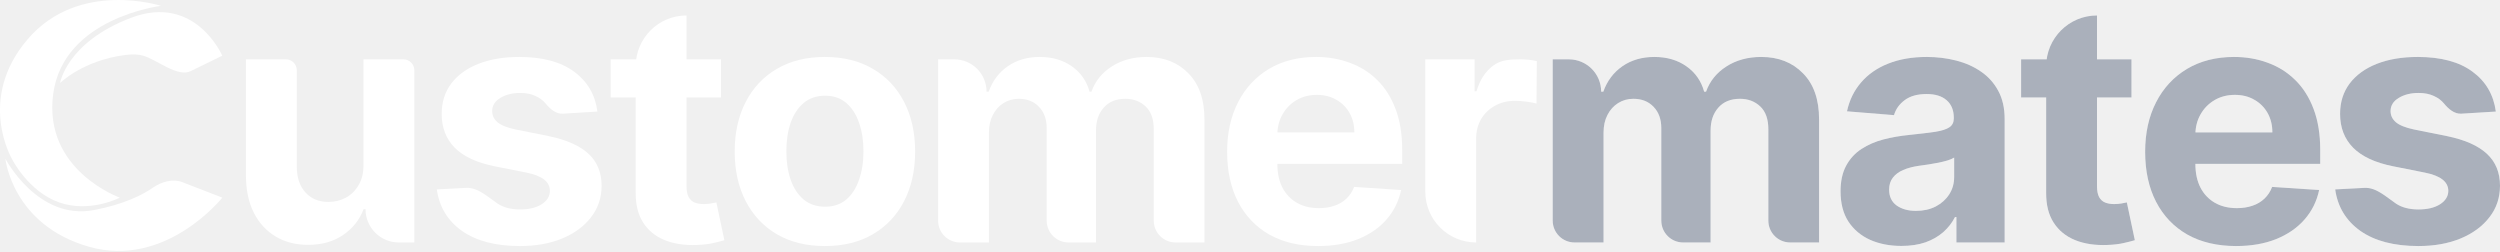
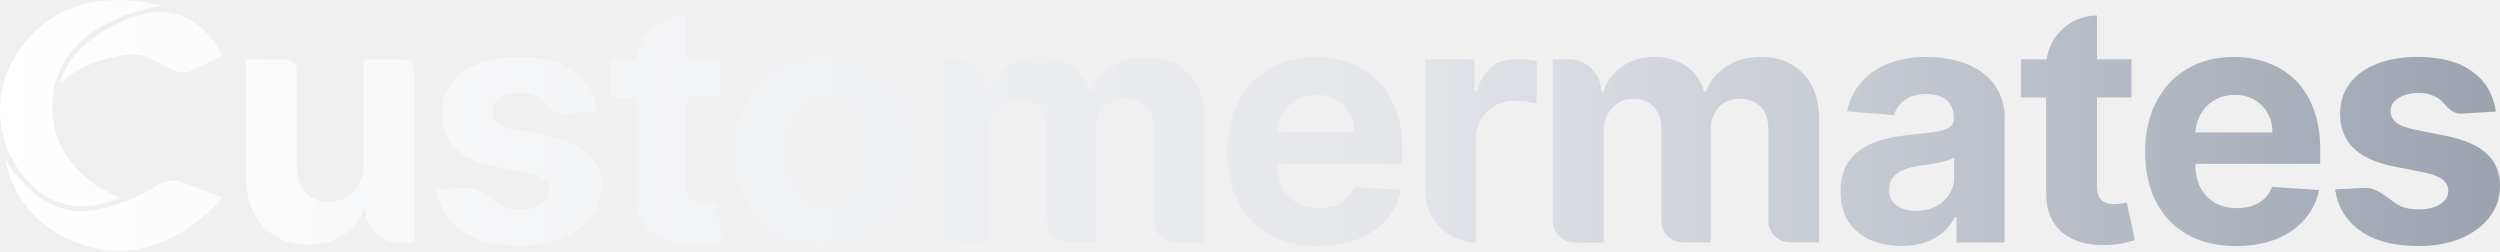
<svg xmlns="http://www.w3.org/2000/svg" width="229" height="23" viewBox="0 0 229 23" fill="none">
-   <path d="M33.296 15.068V5.435H36.953C37.505 5.435 37.953 5.883 37.953 6.435V22.21H36.529C34.846 22.21 33.482 20.846 33.482 19.163H33.307C32.928 20.146 32.298 20.936 31.416 21.533C30.542 22.13 29.474 22.428 28.213 22.428C27.091 22.428 26.104 22.174 25.251 21.664C24.398 21.154 23.732 20.43 23.251 19.491C22.777 18.551 22.536 17.427 22.529 16.116V5.435H26.186C26.738 5.435 27.186 5.883 27.186 6.435V15.286C27.193 16.276 27.459 17.059 27.984 17.634C28.508 18.209 29.212 18.497 30.093 18.497C30.654 18.497 31.179 18.369 31.668 18.114C32.156 17.852 32.549 17.466 32.848 16.957C33.154 16.447 33.303 15.817 33.296 15.068Z" fill="white" />
-   <path d="M54.724 10.219L51.56 10.413C50.93 10.452 50.392 9.984 49.991 9.498C49.75 9.199 49.433 8.963 49.04 8.788C48.654 8.606 48.191 8.515 47.652 8.515C46.93 8.515 46.322 8.668 45.826 8.973C45.331 9.272 45.083 9.672 45.083 10.175C45.083 10.575 45.243 10.914 45.564 11.191C45.884 11.467 46.435 11.689 47.214 11.857L50.253 12.468C51.886 12.803 53.103 13.342 53.904 14.085C54.706 14.827 55.107 15.803 55.107 17.012C55.107 18.111 54.782 19.076 54.134 19.906C53.492 20.736 52.611 21.384 51.488 21.849C50.373 22.308 49.087 22.538 47.63 22.538C45.407 22.538 43.636 22.075 42.317 21.151C41.005 20.219 40.237 18.952 40.011 17.35L42.695 17.209C43.785 17.152 44.69 18.053 45.597 18.661C46.129 19.01 46.81 19.185 47.641 19.185C48.457 19.185 49.113 19.028 49.608 18.715C50.111 18.395 50.366 17.983 50.373 17.481C50.366 17.059 50.188 16.713 49.838 16.444C49.488 16.167 48.949 15.956 48.22 15.81L45.312 15.231C43.673 14.904 42.452 14.336 41.651 13.528C40.856 12.719 40.459 11.689 40.459 10.437C40.459 9.359 40.751 8.431 41.334 7.652C41.924 6.873 42.751 6.272 43.815 5.85C44.886 5.428 46.139 5.217 47.575 5.217C49.696 5.217 51.364 5.664 52.581 6.56C53.806 7.455 54.52 8.675 54.724 10.219Z" fill="white" />
-   <path d="M66.046 5.435V8.93H55.935V5.435H66.046ZM58.23 6.073C58.23 3.501 60.315 1.416 62.887 1.416V17.055C62.887 17.485 62.953 17.82 63.084 18.06C63.215 18.293 63.397 18.457 63.63 18.551C63.871 18.646 64.148 18.693 64.461 18.693C64.68 18.693 64.898 18.675 65.117 18.639C65.336 18.595 65.503 18.562 65.62 18.54L66.352 22.002C66.119 22.075 65.791 22.159 65.368 22.254C64.946 22.356 64.432 22.417 63.827 22.439C62.705 22.483 61.721 22.334 60.876 21.991C60.038 21.649 59.385 21.118 58.919 20.397C58.453 19.676 58.223 18.766 58.23 17.667V6.073Z" fill="white" />
-   <path d="M75.562 22.538C73.864 22.538 72.395 22.177 71.157 21.456C69.925 20.728 68.974 19.716 68.304 18.42C67.633 17.117 67.298 15.606 67.298 13.888C67.298 12.155 67.633 10.641 68.304 9.345C68.974 8.042 69.925 7.029 71.157 6.309C72.395 5.581 73.864 5.217 75.562 5.217C77.26 5.217 78.725 5.581 79.956 6.309C81.195 7.029 82.15 8.042 82.82 9.345C83.49 10.641 83.826 12.155 83.826 13.888C83.826 15.606 83.49 17.117 82.82 18.42C82.15 19.716 81.195 20.728 79.956 21.456C78.725 22.177 77.26 22.538 75.562 22.538ZM75.584 18.934C76.356 18.934 77.001 18.715 77.518 18.278C78.036 17.834 78.426 17.23 78.688 16.465C78.958 15.701 79.093 14.831 79.093 13.855C79.093 12.88 78.958 12.01 78.688 11.245C78.426 10.481 78.036 9.876 77.518 9.432C77.001 8.988 76.356 8.766 75.584 8.766C74.804 8.766 74.148 8.988 73.616 9.432C73.091 9.876 72.694 10.481 72.425 11.245C72.162 12.01 72.031 12.88 72.031 13.855C72.031 14.831 72.162 15.701 72.425 16.465C72.694 17.23 73.091 17.834 73.616 18.278C74.148 18.715 74.804 18.934 75.584 18.934Z" fill="white" />
-   <path d="M87.93 22.21C86.826 22.21 85.93 21.314 85.93 20.21V5.435H87.409C89.043 5.435 90.368 6.76 90.368 8.395H90.565C90.915 7.412 91.498 6.636 92.314 6.068C93.13 5.501 94.106 5.217 95.243 5.217C96.395 5.217 97.375 5.504 98.184 6.079C98.993 6.647 99.532 7.419 99.802 8.395H99.977C100.319 7.434 100.938 6.665 101.835 6.09C102.738 5.508 103.806 5.217 105.038 5.217C106.604 5.217 107.876 5.715 108.853 6.713C109.836 7.703 110.328 9.108 110.328 10.928V22.21H107.683C106.578 22.21 105.683 21.314 105.683 20.21V11.846C105.683 10.914 105.435 10.215 104.939 9.749C104.444 9.283 103.824 9.05 103.081 9.05C102.236 9.05 101.576 9.319 101.102 9.858C100.629 10.39 100.392 11.092 100.392 11.966V22.21H97.877C96.773 22.21 95.877 21.314 95.877 20.21V11.747C95.877 10.925 95.641 10.269 95.167 9.782C94.701 9.294 94.085 9.05 93.32 9.05C92.802 9.05 92.336 9.181 91.92 9.443C91.512 9.698 91.188 10.058 90.948 10.524C90.707 10.983 90.587 11.522 90.587 12.141V22.21H87.93Z" fill="white" />
-   <path d="M120.735 22.538C119.008 22.538 117.521 22.188 116.275 21.489C115.036 20.783 114.081 19.785 113.411 18.497C112.741 17.201 112.405 15.668 112.405 13.899C112.405 12.173 112.741 10.659 113.411 9.356C114.081 8.052 115.025 7.037 116.242 6.309C117.466 5.581 118.902 5.217 120.549 5.217C121.657 5.217 122.688 5.395 123.642 5.752C124.604 6.101 125.442 6.629 126.157 7.335C126.878 8.042 127.439 8.93 127.84 10C128.241 11.063 128.441 12.308 128.441 13.735V15.013H114.264V12.13H124.058C124.058 11.46 123.912 10.867 123.621 10.35C123.329 9.833 122.925 9.429 122.407 9.137C121.897 8.839 121.303 8.69 120.625 8.69C119.919 8.69 119.292 8.853 118.745 9.181C118.206 9.501 117.783 9.935 117.477 10.481C117.171 11.019 117.015 11.62 117.007 12.283V15.024C117.007 15.854 117.16 16.571 117.466 17.175C117.78 17.78 118.221 18.246 118.789 18.573C119.357 18.901 120.032 19.065 120.811 19.065C121.329 19.065 121.802 18.992 122.232 18.846C122.662 18.701 123.03 18.482 123.336 18.191C123.642 17.9 123.876 17.543 124.036 17.121L128.343 17.405C128.124 18.439 127.676 19.341 126.998 20.113C126.328 20.878 125.461 21.475 124.397 21.904C123.34 22.326 122.119 22.538 120.735 22.538Z" fill="white" />
-   <path d="M135.213 22.21C132.641 22.21 130.557 20.125 130.557 17.553V5.435H135.071V8.362H135.246C135.552 7.321 136.066 6.534 136.787 6.003C137.509 5.464 138.368 5.435 139.308 5.435C139.541 5.435 139.792 5.45 140.062 5.479C140.332 5.508 140.568 5.548 140.772 5.599L140.744 9.487C140.526 9.421 140.223 9.363 139.837 9.312C139.451 9.261 139.097 9.236 138.777 9.236C138.092 9.236 137.48 9.385 136.94 9.683C136.408 9.975 135.986 10.382 135.672 10.906C135.366 11.431 135.213 12.035 135.213 12.719V22.21Z" fill="white" />
-   <path d="M144.228 22.21C143.124 22.21 142.228 21.314 142.228 20.21V5.435H143.707C145.341 5.435 146.666 6.76 146.666 8.395H146.863C147.213 7.412 147.796 6.636 148.612 6.068C149.428 5.501 150.405 5.217 151.542 5.217C152.693 5.217 153.673 5.504 154.482 6.079C155.291 6.647 155.83 7.419 156.1 8.395H156.275C156.617 7.434 157.237 6.665 158.133 6.09C159.037 5.508 160.104 5.217 161.336 5.217C162.903 5.217 164.174 5.715 165.151 6.713C166.135 7.703 166.627 9.108 166.627 10.928V22.21H163.981C162.876 22.21 161.981 21.314 161.981 20.21V11.846C161.981 10.914 161.733 10.215 161.238 9.749C160.742 9.283 160.123 9.05 159.379 9.05C158.534 9.05 157.874 9.319 157.401 9.858C156.927 10.39 156.69 11.092 156.69 11.966V22.21H154.176C153.071 22.21 152.176 21.314 152.176 20.21V11.747C152.176 10.925 151.939 10.269 151.465 9.782C150.999 9.294 150.383 9.05 149.618 9.05C149.1 9.05 148.634 9.181 148.219 9.443C147.811 9.698 147.486 10.058 147.246 10.524C147.005 10.983 146.885 11.522 146.885 12.141V22.21H144.228Z" fill="white" />
-   <path d="M144.228 22.21C143.124 22.21 142.228 21.314 142.228 20.21V5.435H143.707C145.341 5.435 146.666 6.76 146.666 8.395H146.863C147.213 7.412 147.796 6.636 148.612 6.068C149.428 5.501 150.405 5.217 151.542 5.217C152.693 5.217 153.673 5.504 154.482 6.079C155.291 6.647 155.83 7.419 156.1 8.395H156.275C156.617 7.434 157.237 6.665 158.133 6.09C159.037 5.508 160.104 5.217 161.336 5.217C162.903 5.217 164.174 5.715 165.151 6.713C166.135 7.703 166.627 9.108 166.627 10.928V22.21H163.981C162.876 22.21 161.981 21.314 161.981 20.21V11.846C161.981 10.914 161.733 10.215 161.238 9.749C160.742 9.283 160.123 9.05 159.379 9.05C158.534 9.05 157.874 9.319 157.401 9.858C156.927 10.39 156.69 11.092 156.69 11.966V22.21H154.176C153.071 22.21 152.176 21.314 152.176 20.21V11.747C152.176 10.925 151.939 10.269 151.465 9.782C150.999 9.294 150.383 9.05 149.618 9.05C149.1 9.05 148.634 9.181 148.219 9.443C147.811 9.698 147.486 10.058 147.246 10.524C147.005 10.983 146.885 11.522 146.885 12.141V22.21H144.228Z" fill="#AAB0BB" />
-   <path d="M174.169 22.527C173.098 22.527 172.143 22.341 171.305 21.97C170.467 21.591 169.804 21.034 169.316 20.299C168.835 19.556 168.594 18.631 168.594 17.525C168.594 16.593 168.766 15.81 169.108 15.177C169.451 14.543 169.917 14.034 170.507 13.648C171.098 13.262 171.768 12.971 172.519 12.774C173.276 12.578 174.071 12.439 174.902 12.359C175.878 12.257 176.665 12.162 177.263 12.075C177.86 11.98 178.294 11.842 178.563 11.66C178.833 11.478 178.968 11.209 178.968 10.852V10.786C178.968 10.095 178.749 9.56 178.312 9.181C177.882 8.802 177.27 8.613 176.476 8.613C175.638 8.613 174.971 8.799 174.475 9.17C173.98 9.534 173.652 9.993 173.491 10.546L169.185 10.197C169.403 9.177 169.833 8.296 170.474 7.554C171.116 6.804 171.943 6.229 172.956 5.828C173.976 5.42 175.157 5.217 176.497 5.217C177.43 5.217 178.323 5.326 179.176 5.544C180.036 5.763 180.797 6.101 181.46 6.56C182.131 7.019 182.659 7.608 183.045 8.329C183.431 9.043 183.625 9.898 183.625 10.896V22.21H179.208V19.884H179.077C178.808 20.408 178.447 20.87 177.995 21.271C177.543 21.664 177 21.973 176.366 22.199C175.732 22.417 175 22.527 174.169 22.527ZM175.503 19.316C176.188 19.316 176.793 19.181 177.317 18.912C177.842 18.635 178.254 18.264 178.553 17.798C178.851 17.332 179.001 16.804 179.001 16.214V14.434C178.855 14.529 178.655 14.616 178.399 14.696C178.152 14.769 177.871 14.838 177.558 14.904C177.244 14.962 176.931 15.017 176.618 15.068C176.304 15.111 176.02 15.151 175.765 15.188C175.219 15.268 174.741 15.395 174.333 15.57C173.925 15.745 173.608 15.981 173.382 16.28C173.156 16.571 173.043 16.935 173.043 17.372C173.043 18.005 173.273 18.489 173.732 18.824C174.198 19.152 174.789 19.316 175.503 19.316Z" fill="white" />
-   <path d="M174.169 22.527C173.098 22.527 172.143 22.341 171.305 21.97C170.467 21.591 169.804 21.034 169.316 20.299C168.835 19.556 168.594 18.631 168.594 17.525C168.594 16.593 168.766 15.81 169.108 15.177C169.451 14.543 169.917 14.034 170.507 13.648C171.098 13.262 171.768 12.971 172.519 12.774C173.276 12.578 174.071 12.439 174.902 12.359C175.878 12.257 176.665 12.162 177.263 12.075C177.86 11.98 178.294 11.842 178.563 11.66C178.833 11.478 178.968 11.209 178.968 10.852V10.786C178.968 10.095 178.749 9.56 178.312 9.181C177.882 8.802 177.27 8.613 176.476 8.613C175.638 8.613 174.971 8.799 174.475 9.17C173.98 9.534 173.652 9.993 173.491 10.546L169.185 10.197C169.403 9.177 169.833 8.296 170.474 7.554C171.116 6.804 171.943 6.229 172.956 5.828C173.976 5.42 175.157 5.217 176.497 5.217C177.43 5.217 178.323 5.326 179.176 5.544C180.036 5.763 180.797 6.101 181.46 6.56C182.131 7.019 182.659 7.608 183.045 8.329C183.431 9.043 183.625 9.898 183.625 10.896V22.21H179.208V19.884H179.077C178.808 20.408 178.447 20.87 177.995 21.271C177.543 21.664 177 21.973 176.366 22.199C175.732 22.417 175 22.527 174.169 22.527ZM175.503 19.316C176.188 19.316 176.793 19.181 177.317 18.912C177.842 18.635 178.254 18.264 178.553 17.798C178.851 17.332 179.001 16.804 179.001 16.214V14.434C178.855 14.529 178.655 14.616 178.399 14.696C178.152 14.769 177.871 14.838 177.558 14.904C177.244 14.962 176.931 15.017 176.618 15.068C176.304 15.111 176.02 15.151 175.765 15.188C175.219 15.268 174.741 15.395 174.333 15.57C173.925 15.745 173.608 15.981 173.382 16.28C173.156 16.571 173.043 16.935 173.043 17.372C173.043 18.005 173.273 18.489 173.732 18.824C174.198 19.152 174.789 19.316 175.503 19.316Z" fill="#AAB0BB" />
-   <path d="M195.244 5.435V8.93H185.133V5.435H195.244ZM187.429 6.073C187.429 3.501 189.514 1.416 192.085 1.416V17.055C192.085 17.485 192.151 17.82 192.282 18.06C192.413 18.293 192.596 18.457 192.829 18.551C193.069 18.646 193.346 18.693 193.659 18.693C193.878 18.693 194.097 18.675 194.315 18.639C194.534 18.595 194.702 18.562 194.818 18.54L195.551 22.002C195.317 22.075 194.989 22.159 194.567 22.254C194.144 22.356 193.63 22.417 193.025 22.439C191.903 22.483 190.919 22.334 190.074 21.991C189.236 21.649 188.584 21.118 188.117 20.397C187.651 19.676 187.421 18.766 187.429 17.667V6.073Z" fill="white" />
-   <path d="M195.244 5.435V8.93H185.133V5.435H195.244ZM187.429 6.073C187.429 3.501 189.514 1.416 192.085 1.416V17.055C192.085 17.485 192.151 17.82 192.282 18.06C192.413 18.293 192.596 18.457 192.829 18.551C193.069 18.646 193.346 18.693 193.659 18.693C193.878 18.693 194.097 18.675 194.315 18.639C194.534 18.595 194.702 18.562 194.818 18.54L195.551 22.002C195.317 22.075 194.989 22.159 194.567 22.254C194.144 22.356 193.63 22.417 193.025 22.439C191.903 22.483 190.919 22.334 190.074 21.991C189.236 21.649 188.584 21.118 188.117 20.397C187.651 19.676 187.421 18.766 187.429 17.667V6.073Z" fill="#AAB0BB" />
-   <path d="M204.826 22.538C203.099 22.538 201.612 22.188 200.366 21.489C199.127 20.783 198.172 19.785 197.502 18.497C196.832 17.201 196.496 15.668 196.496 13.899C196.496 12.173 196.832 10.659 197.502 9.356C198.172 8.052 199.116 7.037 200.333 6.309C201.557 5.581 202.993 5.217 204.64 5.217C205.748 5.217 206.779 5.395 207.733 5.752C208.695 6.101 209.533 6.629 210.248 7.335C210.969 8.042 211.53 8.93 211.931 10C212.332 11.063 212.532 12.308 212.532 13.735V15.013H198.355V12.13H208.149C208.149 11.46 208.003 10.867 207.712 10.35C207.42 9.833 207.016 9.429 206.498 9.137C205.988 8.839 205.394 8.69 204.716 8.69C204.01 8.69 203.383 8.853 202.836 9.181C202.297 9.501 201.874 9.935 201.568 10.481C201.262 11.019 201.106 11.62 201.098 12.283V15.024C201.098 15.854 201.251 16.571 201.557 17.175C201.871 17.78 202.312 18.246 202.88 18.573C203.448 18.901 204.123 19.065 204.902 19.065C205.42 19.065 205.893 18.992 206.323 18.846C206.753 18.701 207.121 18.482 207.427 18.191C207.733 17.9 207.967 17.543 208.127 17.121L212.434 17.405C212.215 18.439 211.767 19.341 211.089 20.113C210.419 20.878 209.552 21.475 208.488 21.904C207.431 22.326 206.21 22.538 204.826 22.538Z" fill="white" />
-   <path d="M204.826 22.538C203.099 22.538 201.612 22.188 200.366 21.489C199.127 20.783 198.172 19.785 197.502 18.497C196.832 17.201 196.496 15.668 196.496 13.899C196.496 12.173 196.832 10.659 197.502 9.356C198.172 8.052 199.116 7.037 200.333 6.309C201.557 5.581 202.993 5.217 204.64 5.217C205.748 5.217 206.779 5.395 207.733 5.752C208.695 6.101 209.533 6.629 210.248 7.335C210.969 8.042 211.53 8.93 211.931 10C212.332 11.063 212.532 12.308 212.532 13.735V15.013H198.355V12.13H208.149C208.149 11.46 208.003 10.867 207.712 10.35C207.42 9.833 207.016 9.429 206.498 9.137C205.988 8.839 205.394 8.69 204.716 8.69C204.01 8.69 203.383 8.853 202.836 9.181C202.297 9.501 201.874 9.935 201.568 10.481C201.262 11.019 201.106 11.62 201.098 12.283V15.024C201.098 15.854 201.251 16.571 201.557 17.175C201.871 17.78 202.312 18.246 202.88 18.573C203.448 18.901 204.123 19.065 204.902 19.065C205.42 19.065 205.893 18.992 206.323 18.846C206.753 18.701 207.121 18.482 207.427 18.191C207.733 17.9 207.967 17.543 208.127 17.121L212.434 17.405C212.215 18.439 211.767 19.341 211.089 20.113C210.419 20.878 209.552 21.475 208.488 21.904C207.431 22.326 206.21 22.538 204.826 22.538Z" fill="#AAB0BB" />
-   <path d="M228.617 10.219L225.453 10.413C224.824 10.452 224.286 9.984 223.884 9.498C223.644 9.199 223.327 8.963 222.933 8.788C222.547 8.606 222.084 8.515 221.545 8.515C220.824 8.515 220.215 8.668 219.72 8.973C219.224 9.272 218.976 9.672 218.976 10.175C218.976 10.575 219.137 10.914 219.457 11.191C219.778 11.467 220.328 11.689 221.108 11.857L224.147 12.468C225.779 12.803 226.996 13.342 227.798 14.085C228.599 14.827 229 15.803 229 17.012C229 18.111 228.676 19.076 228.027 19.906C227.386 20.736 226.504 21.384 225.382 21.849C224.267 22.308 222.981 22.538 221.523 22.538C219.301 22.538 217.53 22.075 216.211 21.151C214.899 20.219 214.13 18.952 213.904 17.35L216.588 17.209C217.678 17.152 218.583 18.053 219.49 18.661C220.022 19.01 220.703 19.185 221.534 19.185C222.35 19.185 223.006 19.028 223.502 18.715C224.005 18.395 224.26 17.983 224.267 17.481C224.26 17.059 224.081 16.713 223.731 16.444C223.381 16.167 222.842 15.956 222.113 15.81L219.206 15.231C217.566 14.904 216.345 14.336 215.544 13.528C214.75 12.719 214.352 11.689 214.352 10.437C214.352 9.359 214.644 8.431 215.227 7.652C215.817 6.873 216.644 6.272 217.708 5.85C218.779 5.428 220.033 5.217 221.469 5.217C223.589 5.217 225.258 5.664 226.475 6.56C227.699 7.455 228.413 8.675 228.617 10.219Z" fill="white" />
-   <path d="M228.617 10.219L225.453 10.413C224.824 10.452 224.286 9.984 223.884 9.498C223.644 9.199 223.327 8.963 222.933 8.788C222.547 8.606 222.084 8.515 221.545 8.515C220.824 8.515 220.215 8.668 219.72 8.973C219.224 9.272 218.976 9.672 218.976 10.175C218.976 10.575 219.137 10.914 219.457 11.191C219.778 11.467 220.328 11.689 221.108 11.857L224.147 12.468C225.779 12.803 226.996 13.342 227.798 14.085C228.599 14.827 229 15.803 229 17.012C229 18.111 228.676 19.076 228.027 19.906C227.386 20.736 226.504 21.384 225.382 21.849C224.267 22.308 222.981 22.538 221.523 22.538C219.301 22.538 217.53 22.075 216.211 21.151C214.899 20.219 214.13 18.952 213.904 17.35L216.588 17.209C217.678 17.152 218.583 18.053 219.49 18.661C220.022 19.01 220.703 19.185 221.534 19.185C222.35 19.185 223.006 19.028 223.502 18.715C224.005 18.395 224.26 17.983 224.267 17.481C224.26 17.059 224.081 16.713 223.731 16.444C223.381 16.167 222.842 15.956 222.113 15.81L219.206 15.231C217.566 14.904 216.345 14.336 215.544 13.528C214.75 12.719 214.352 11.689 214.352 10.437C214.352 9.359 214.644 8.431 215.227 7.652C215.817 6.873 216.644 6.272 217.708 5.85C218.779 5.428 220.033 5.217 221.469 5.217C223.589 5.217 225.258 5.664 226.475 6.56C227.699 7.455 228.413 8.675 228.617 10.219Z" fill="#AAB0BB" />
-   <path d="M20.364 18.104L16.704 16.687C15.826 16.347 14.787 16.648 14.014 17.186C13.036 17.865 11.357 18.71 8.629 19.238C3.465 20.238 0.492 14.537 0.492 14.537C0.492 14.537 1.118 20.604 8.159 22.604C15.2 24.604 20.364 18.104 20.364 18.104Z" fill="white" />
-   <path d="M14.747 0.537C14.747 0.537 5.812 1.604 4.873 8.604C3.935 15.604 10.976 18.104 10.976 18.104C10.976 18.104 8.223 19.536 5.407 18.536C2.591 17.537 1.118 14.603 1.118 14.603C1.118 14.603 -2.168 9.104 2.526 3.604C7.22 -1.896 14.747 0.537 14.747 0.537Z" fill="white" />
-   <path d="M20.36 5.102L17.461 6.517C16.261 7.103 14.397 5.473 13.115 5.1C12.71 4.982 12.183 4.947 11.502 5.033C7.57 5.533 5.505 7.602 5.505 7.602C5.505 7.602 6.095 3.883 11.994 1.635C17.892 -0.613 20.36 5.102 20.36 5.102Z" fill="white" />
+   <defs>
+     <linearGradient id="cm-gradient" x1="0" y1="0" x2="229" y2="0" gradientUnits="userSpaceOnUse">
+       <stop offset="0%" stop-color="#ffffff" />
+       <stop offset="55%" stop-color="#e5e7eb" />
+       <stop offset="100%" stop-color="#9ca3af" />
+     </linearGradient>
+   </defs>
+   <path d="M33.296 15.068V5.435H36.953C37.505 5.435 37.953 5.883 37.953 6.435V22.21H36.529C34.846 22.21 33.482 20.846 33.482 19.163H33.307C32.928 20.146 32.298 20.936 31.416 21.533C30.542 22.13 29.474 22.428 28.213 22.428C27.091 22.428 26.104 22.174 25.251 21.664C24.398 21.154 23.732 20.43 23.251 19.491C22.777 18.551 22.536 17.427 22.529 16.116V5.435H26.186C26.738 5.435 27.186 5.883 27.186 6.435V15.286C27.193 16.276 27.459 17.059 27.984 17.634C28.508 18.209 29.212 18.497 30.093 18.497C30.654 18.497 31.179 18.369 31.668 18.114C32.156 17.852 32.549 17.466 32.848 16.957C33.154 16.447 33.303 15.817 33.296 15.068Z" fill="url(#cm-gradient)" />
+   <path d="M54.724 10.219L51.56 10.413C50.93 10.452 50.392 9.984 49.991 9.498C49.75 9.199 49.433 8.963 49.04 8.788C48.654 8.606 48.191 8.515 47.652 8.515C46.93 8.515 46.322 8.668 45.826 8.973C45.331 9.272 45.083 9.672 45.083 10.175C45.083 10.575 45.243 10.914 45.564 11.191C45.884 11.467 46.435 11.689 47.214 11.857L50.253 12.468C51.886 12.803 53.103 13.342 53.904 14.085C54.706 14.827 55.107 15.803 55.107 17.012C55.107 18.111 54.782 19.076 54.134 19.906C53.492 20.736 52.611 21.384 51.488 21.849C50.373 22.308 49.087 22.538 47.63 22.538C45.407 22.538 43.636 22.075 42.317 21.151C41.005 20.219 40.237 18.952 40.011 17.35L42.695 17.209C43.785 17.152 44.69 18.053 45.597 18.661C46.129 19.01 46.81 19.185 47.641 19.185C48.457 19.185 49.113 19.028 49.608 18.715C50.111 18.395 50.366 17.983 50.373 17.481C50.366 17.059 50.188 16.713 49.838 16.444C49.488 16.167 48.949 15.956 48.22 15.81L45.312 15.231C43.673 14.904 42.452 14.336 41.651 13.528C40.856 12.719 40.459 11.689 40.459 10.437C40.459 9.359 40.751 8.431 41.334 7.652C41.924 6.873 42.751 6.272 43.815 5.85C44.886 5.428 46.139 5.217 47.575 5.217C49.696 5.217 51.364 5.664 52.581 6.56C53.806 7.455 54.52 8.675 54.724 10.219Z" fill="url(#cm-gradient)" />
+   <path d="M66.046 5.435V8.93H55.935V5.435H66.046ZM58.23 6.073C58.23 3.501 60.315 1.416 62.887 1.416V17.055C62.887 17.485 62.953 17.82 63.084 18.06C63.215 18.293 63.397 18.457 63.63 18.551C63.871 18.646 64.148 18.693 64.461 18.693C64.68 18.693 64.898 18.675 65.117 18.639C65.336 18.595 65.503 18.562 65.62 18.54L66.352 22.002C66.119 22.075 65.791 22.159 65.368 22.254C64.946 22.356 64.432 22.417 63.827 22.439C62.705 22.483 61.721 22.334 60.876 21.991C60.038 21.649 59.385 21.118 58.919 20.397C58.453 19.676 58.223 18.766 58.23 17.667V6.073Z" fill="url(#cm-gradient)" />
+   <path d="M75.562 22.538C73.864 22.538 72.395 22.177 71.157 21.456C69.925 20.728 68.974 19.716 68.304 18.42C67.633 17.117 67.298 15.606 67.298 13.888C67.298 12.155 67.633 10.641 68.304 9.345C68.974 8.042 69.925 7.029 71.157 6.309C72.395 5.581 73.864 5.217 75.562 5.217C77.26 5.217 78.725 5.581 79.956 6.309C81.195 7.029 82.15 8.042 82.82 9.345C83.49 10.641 83.826 12.155 83.826 13.888C83.826 15.606 83.49 17.117 82.82 18.42C82.15 19.716 81.195 20.728 79.956 21.456C78.725 22.177 77.26 22.538 75.562 22.538ZM75.584 18.934C76.356 18.934 77.001 18.715 77.518 18.278C78.036 17.834 78.426 17.23 78.688 16.465C78.958 15.701 79.093 14.831 79.093 13.855C79.093 12.88 78.958 12.01 78.688 11.245C78.426 10.481 78.036 9.876 77.518 9.432C77.001 8.988 76.356 8.766 75.584 8.766C74.804 8.766 74.148 8.988 73.616 9.432C73.091 9.876 72.694 10.481 72.425 11.245C72.162 12.01 72.031 12.88 72.031 13.855C72.031 14.831 72.162 15.701 72.425 16.465C72.694 17.23 73.091 17.834 73.616 18.278C74.148 18.715 74.804 18.934 75.584 18.934Z" fill="url(#cm-gradient)" />
+   <path d="M87.93 22.21C86.826 22.21 85.93 21.314 85.93 20.21V5.435H87.409C89.043 5.435 90.368 6.76 90.368 8.395H90.565C90.915 7.412 91.498 6.636 92.314 6.068C93.13 5.501 94.106 5.217 95.243 5.217C96.395 5.217 97.375 5.504 98.184 6.079C98.993 6.647 99.532 7.419 99.802 8.395H99.977C100.319 7.434 100.938 6.665 101.835 6.09C102.738 5.508 103.806 5.217 105.038 5.217C106.604 5.217 107.876 5.715 108.853 6.713C109.836 7.703 110.328 9.108 110.328 10.928V22.21H107.683C106.578 22.21 105.683 21.314 105.683 20.21V11.846C105.683 10.914 105.435 10.215 104.939 9.749C104.444 9.283 103.824 9.05 103.081 9.05C102.236 9.05 101.576 9.319 101.102 9.858C100.629 10.39 100.392 11.092 100.392 11.966V22.21H97.877C96.773 22.21 95.877 21.314 95.877 20.21V11.747C95.877 10.925 95.641 10.269 95.167 9.782C94.701 9.294 94.085 9.05 93.32 9.05C92.802 9.05 92.336 9.181 91.92 9.443C91.512 9.698 91.188 10.058 90.948 10.524C90.707 10.983 90.587 11.522 90.587 12.141V22.21H87.93Z" fill="url(#cm-gradient)" />
+   <path d="M120.735 22.538C119.008 22.538 117.521 22.188 116.275 21.489C115.036 20.783 114.081 19.785 113.411 18.497C112.741 17.201 112.405 15.668 112.405 13.899C112.405 12.173 112.741 10.659 113.411 9.356C114.081 8.052 115.025 7.037 116.242 6.309C117.466 5.581 118.902 5.217 120.549 5.217C121.657 5.217 122.688 5.395 123.642 5.752C124.604 6.101 125.442 6.629 126.157 7.335C126.878 8.042 127.439 8.93 127.84 10C128.241 11.063 128.441 12.308 128.441 13.735V15.013H114.264V12.13H124.058C124.058 11.46 123.912 10.867 123.621 10.35C123.329 9.833 122.925 9.429 122.407 9.137C121.897 8.839 121.303 8.69 120.625 8.69C119.919 8.69 119.292 8.853 118.745 9.181C118.206 9.501 117.783 9.935 117.477 10.481C117.171 11.019 117.015 11.62 117.007 12.283V15.024C117.007 15.854 117.16 16.571 117.466 17.175C117.78 17.78 118.221 18.246 118.789 18.573C119.357 18.901 120.032 19.065 120.811 19.065C121.329 19.065 121.802 18.992 122.232 18.846C122.662 18.701 123.03 18.482 123.336 18.191C123.642 17.9 123.876 17.543 124.036 17.121L128.343 17.405C128.124 18.439 127.676 19.341 126.998 20.113C126.328 20.878 125.461 21.475 124.397 21.904C123.34 22.326 122.119 22.538 120.735 22.538Z" fill="url(#cm-gradient)" />
+   <path d="M135.213 22.21C132.641 22.21 130.557 20.125 130.557 17.553V5.435H135.071V8.362H135.246C135.552 7.321 136.066 6.534 136.787 6.003C137.509 5.464 138.368 5.435 139.308 5.435C139.541 5.435 139.792 5.45 140.062 5.479C140.332 5.508 140.568 5.548 140.772 5.599L140.744 9.487C140.526 9.421 140.223 9.363 139.837 9.312C139.451 9.261 139.097 9.236 138.777 9.236C138.092 9.236 137.48 9.385 136.94 9.683C136.408 9.975 135.986 10.382 135.672 10.906C135.366 11.431 135.213 12.035 135.213 12.719V22.21Z" fill="url(#cm-gradient)" />
+   <path d="M144.228 22.21C143.124 22.21 142.228 21.314 142.228 20.21V5.435H143.707C145.341 5.435 146.666 6.76 146.666 8.395H146.863C147.213 7.412 147.796 6.636 148.612 6.068C149.428 5.501 150.405 5.217 151.542 5.217C152.693 5.217 153.673 5.504 154.482 6.079C155.291 6.647 155.83 7.419 156.1 8.395H156.275C156.617 7.434 157.237 6.665 158.133 6.09C159.037 5.508 160.104 5.217 161.336 5.217C162.903 5.217 164.174 5.715 165.151 6.713C166.135 7.703 166.627 9.108 166.627 10.928V22.21H163.981C162.876 22.21 161.981 21.314 161.981 20.21V11.846C161.981 10.914 161.733 10.215 161.238 9.749C160.742 9.283 160.123 9.05 159.379 9.05C158.534 9.05 157.874 9.319 157.401 9.858C156.927 10.39 156.69 11.092 156.69 11.966V22.21H154.176C153.071 22.21 152.176 21.314 152.176 20.21V11.747C152.176 10.925 151.939 10.269 151.465 9.782C150.999 9.294 150.383 9.05 149.618 9.05C149.1 9.05 148.634 9.181 148.219 9.443C147.811 9.698 147.486 10.058 147.246 10.524C147.005 10.983 146.885 11.522 146.885 12.141V22.21H144.228Z" fill="url(#cm-gradient)" />
+   <path d="M174.169 22.527C173.098 22.527 172.143 22.341 171.305 21.97C170.467 21.591 169.804 21.034 169.316 20.299C168.835 19.556 168.594 18.631 168.594 17.525C168.594 16.593 168.766 15.81 169.108 15.177C169.451 14.543 169.917 14.034 170.507 13.648C171.098 13.262 171.768 12.971 172.519 12.774C173.276 12.578 174.071 12.439 174.902 12.359C175.878 12.257 176.665 12.162 177.263 12.075C177.86 11.98 178.294 11.842 178.563 11.66C178.833 11.478 178.968 11.209 178.968 10.852V10.786C178.968 10.095 178.749 9.56 178.312 9.181C177.882 8.802 177.27 8.613 176.476 8.613C175.638 8.613 174.971 8.799 174.475 9.17C173.98 9.534 173.652 9.993 173.491 10.546L169.185 10.197C169.403 9.177 169.833 8.296 170.474 7.554C171.116 6.804 171.943 6.229 172.956 5.828C173.976 5.42 175.157 5.217 176.497 5.217C177.43 5.217 178.323 5.326 179.176 5.544C180.036 5.763 180.797 6.101 181.46 6.56C182.131 7.019 182.659 7.608 183.045 8.329C183.431 9.043 183.625 9.898 183.625 10.896V22.21H179.208V19.884H179.077C178.808 20.408 178.447 20.87 177.995 21.271C177.543 21.664 177 21.973 176.366 22.199C175.732 22.417 175 22.527 174.169 22.527ZM175.503 19.316C176.188 19.316 176.793 19.181 177.317 18.912C177.842 18.635 178.254 18.264 178.553 17.798C178.851 17.332 179.001 16.804 179.001 16.214V14.434C178.855 14.529 178.655 14.616 178.399 14.696C178.152 14.769 177.871 14.838 177.558 14.904C177.244 14.962 176.931 15.017 176.618 15.068C176.304 15.111 176.02 15.151 175.765 15.188C175.219 15.268 174.741 15.395 174.333 15.57C173.925 15.745 173.608 15.981 173.382 16.28C173.156 16.571 173.043 16.935 173.043 17.372C173.043 18.005 173.273 18.489 173.732 18.824C174.198 19.152 174.789 19.316 175.503 19.316Z" fill="url(#cm-gradient)" />
+   <path d="M195.244 5.435V8.93H185.133V5.435H195.244ZM187.429 6.073C187.429 3.501 189.514 1.416 192.085 1.416V17.055C192.085 17.485 192.151 17.82 192.282 18.06C192.413 18.293 192.596 18.457 192.829 18.551C193.069 18.646 193.346 18.693 193.659 18.693C193.878 18.693 194.097 18.675 194.315 18.639C194.534 18.595 194.702 18.562 194.818 18.54L195.551 22.002C195.317 22.075 194.989 22.159 194.567 22.254C194.144 22.356 193.63 22.417 193.025 22.439C191.903 22.483 190.919 22.334 190.074 21.991C189.236 21.649 188.584 21.118 188.117 20.397C187.651 19.676 187.421 18.766 187.429 17.667V6.073Z" fill="url(#cm-gradient)" />
+   <path d="M204.826 22.538C203.099 22.538 201.612 22.188 200.366 21.489C199.127 20.783 198.172 19.785 197.502 18.497C196.832 17.201 196.496 15.668 196.496 13.899C196.496 12.173 196.832 10.659 197.502 9.356C198.172 8.052 199.116 7.037 200.333 6.309C201.557 5.581 202.993 5.217 204.64 5.217C205.748 5.217 206.779 5.395 207.733 5.752C208.695 6.101 209.533 6.629 210.248 7.335C210.969 8.042 211.53 8.93 211.931 10C212.332 11.063 212.532 12.308 212.532 13.735V15.013H198.355V12.13H208.149C208.149 11.46 208.003 10.867 207.712 10.35C207.42 9.833 207.016 9.429 206.498 9.137C205.988 8.839 205.394 8.69 204.716 8.69C204.01 8.69 203.383 8.853 202.836 9.181C202.297 9.501 201.874 9.935 201.568 10.481C201.262 11.019 201.106 11.62 201.098 12.283V15.024C201.098 15.854 201.251 16.571 201.557 17.175C201.871 17.78 202.312 18.246 202.88 18.573C203.448 18.901 204.123 19.065 204.902 19.065C205.42 19.065 205.893 18.992 206.323 18.846C206.753 18.701 207.121 18.482 207.427 18.191C207.733 17.9 207.967 17.543 208.127 17.121L212.434 17.405C212.215 18.439 211.767 19.341 211.089 20.113C210.419 20.878 209.552 21.475 208.488 21.904C207.431 22.326 206.21 22.538 204.826 22.538Z" fill="url(#cm-gradient)" />
+   <path d="M228.617 10.219L225.453 10.413C224.824 10.452 224.286 9.984 223.884 9.498C223.644 9.199 223.327 8.963 222.933 8.788C222.547 8.606 222.084 8.515 221.545 8.515C220.824 8.515 220.215 8.668 219.72 8.973C219.224 9.272 218.976 9.672 218.976 10.175C218.976 10.575 219.137 10.914 219.457 11.191C219.778 11.467 220.328 11.689 221.108 11.857L224.147 12.468C225.779 12.803 226.996 13.342 227.798 14.085C228.599 14.827 229 15.803 229 17.012C229 18.111 228.676 19.076 228.027 19.906C227.386 20.736 226.504 21.384 225.382 21.849C224.267 22.308 222.981 22.538 221.523 22.538C219.301 22.538 217.53 22.075 216.211 21.151C214.899 20.219 214.13 18.952 213.904 17.35L216.588 17.209C217.678 17.152 218.583 18.053 219.49 18.661C220.022 19.01 220.703 19.185 221.534 19.185C222.35 19.185 223.006 19.028 223.502 18.715C224.005 18.395 224.26 17.983 224.267 17.481C224.26 17.059 224.081 16.713 223.731 16.444C223.381 16.167 222.842 15.956 222.113 15.81L219.206 15.231C217.566 14.904 216.345 14.336 215.544 13.528C214.75 12.719 214.352 11.689 214.352 10.437C214.352 9.359 214.644 8.431 215.227 7.652C215.817 6.873 216.644 6.272 217.708 5.85C218.779 5.428 220.033 5.217 221.469 5.217C223.589 5.217 225.258 5.664 226.475 6.56C227.699 7.455 228.413 8.675 228.617 10.219Z" fill="url(#cm-gradient)" />
+   <path d="M20.364 18.104L16.704 16.687C15.826 16.347 14.787 16.648 14.014 17.186C13.036 17.865 11.357 18.71 8.629 19.238C3.465 20.238 0.492 14.537 0.492 14.537C0.492 14.537 1.118 20.604 8.159 22.604C15.2 24.604 20.364 18.104 20.364 18.104Z" fill="url(#cm-gradient)" />
+   <path d="M14.747 0.537C14.747 0.537 5.812 1.604 4.873 8.604C3.935 15.604 10.976 18.104 10.976 18.104C10.976 18.104 8.223 19.536 5.407 18.536C2.591 17.537 1.118 14.603 1.118 14.603C1.118 14.603 -2.168 9.104 2.526 3.604C7.22 -1.896 14.747 0.537 14.747 0.537Z" fill="url(#cm-gradient)" />
+   <path d="M20.36 5.102L17.461 6.517C16.261 7.103 14.397 5.473 13.115 5.1C12.71 4.982 12.183 4.947 11.502 5.033C7.57 5.533 5.505 7.602 5.505 7.602C5.505 7.602 6.095 3.883 11.994 1.635C17.892 -0.613 20.36 5.102 20.36 5.102Z" fill="url(#cm-gradient)" />
</svg>
